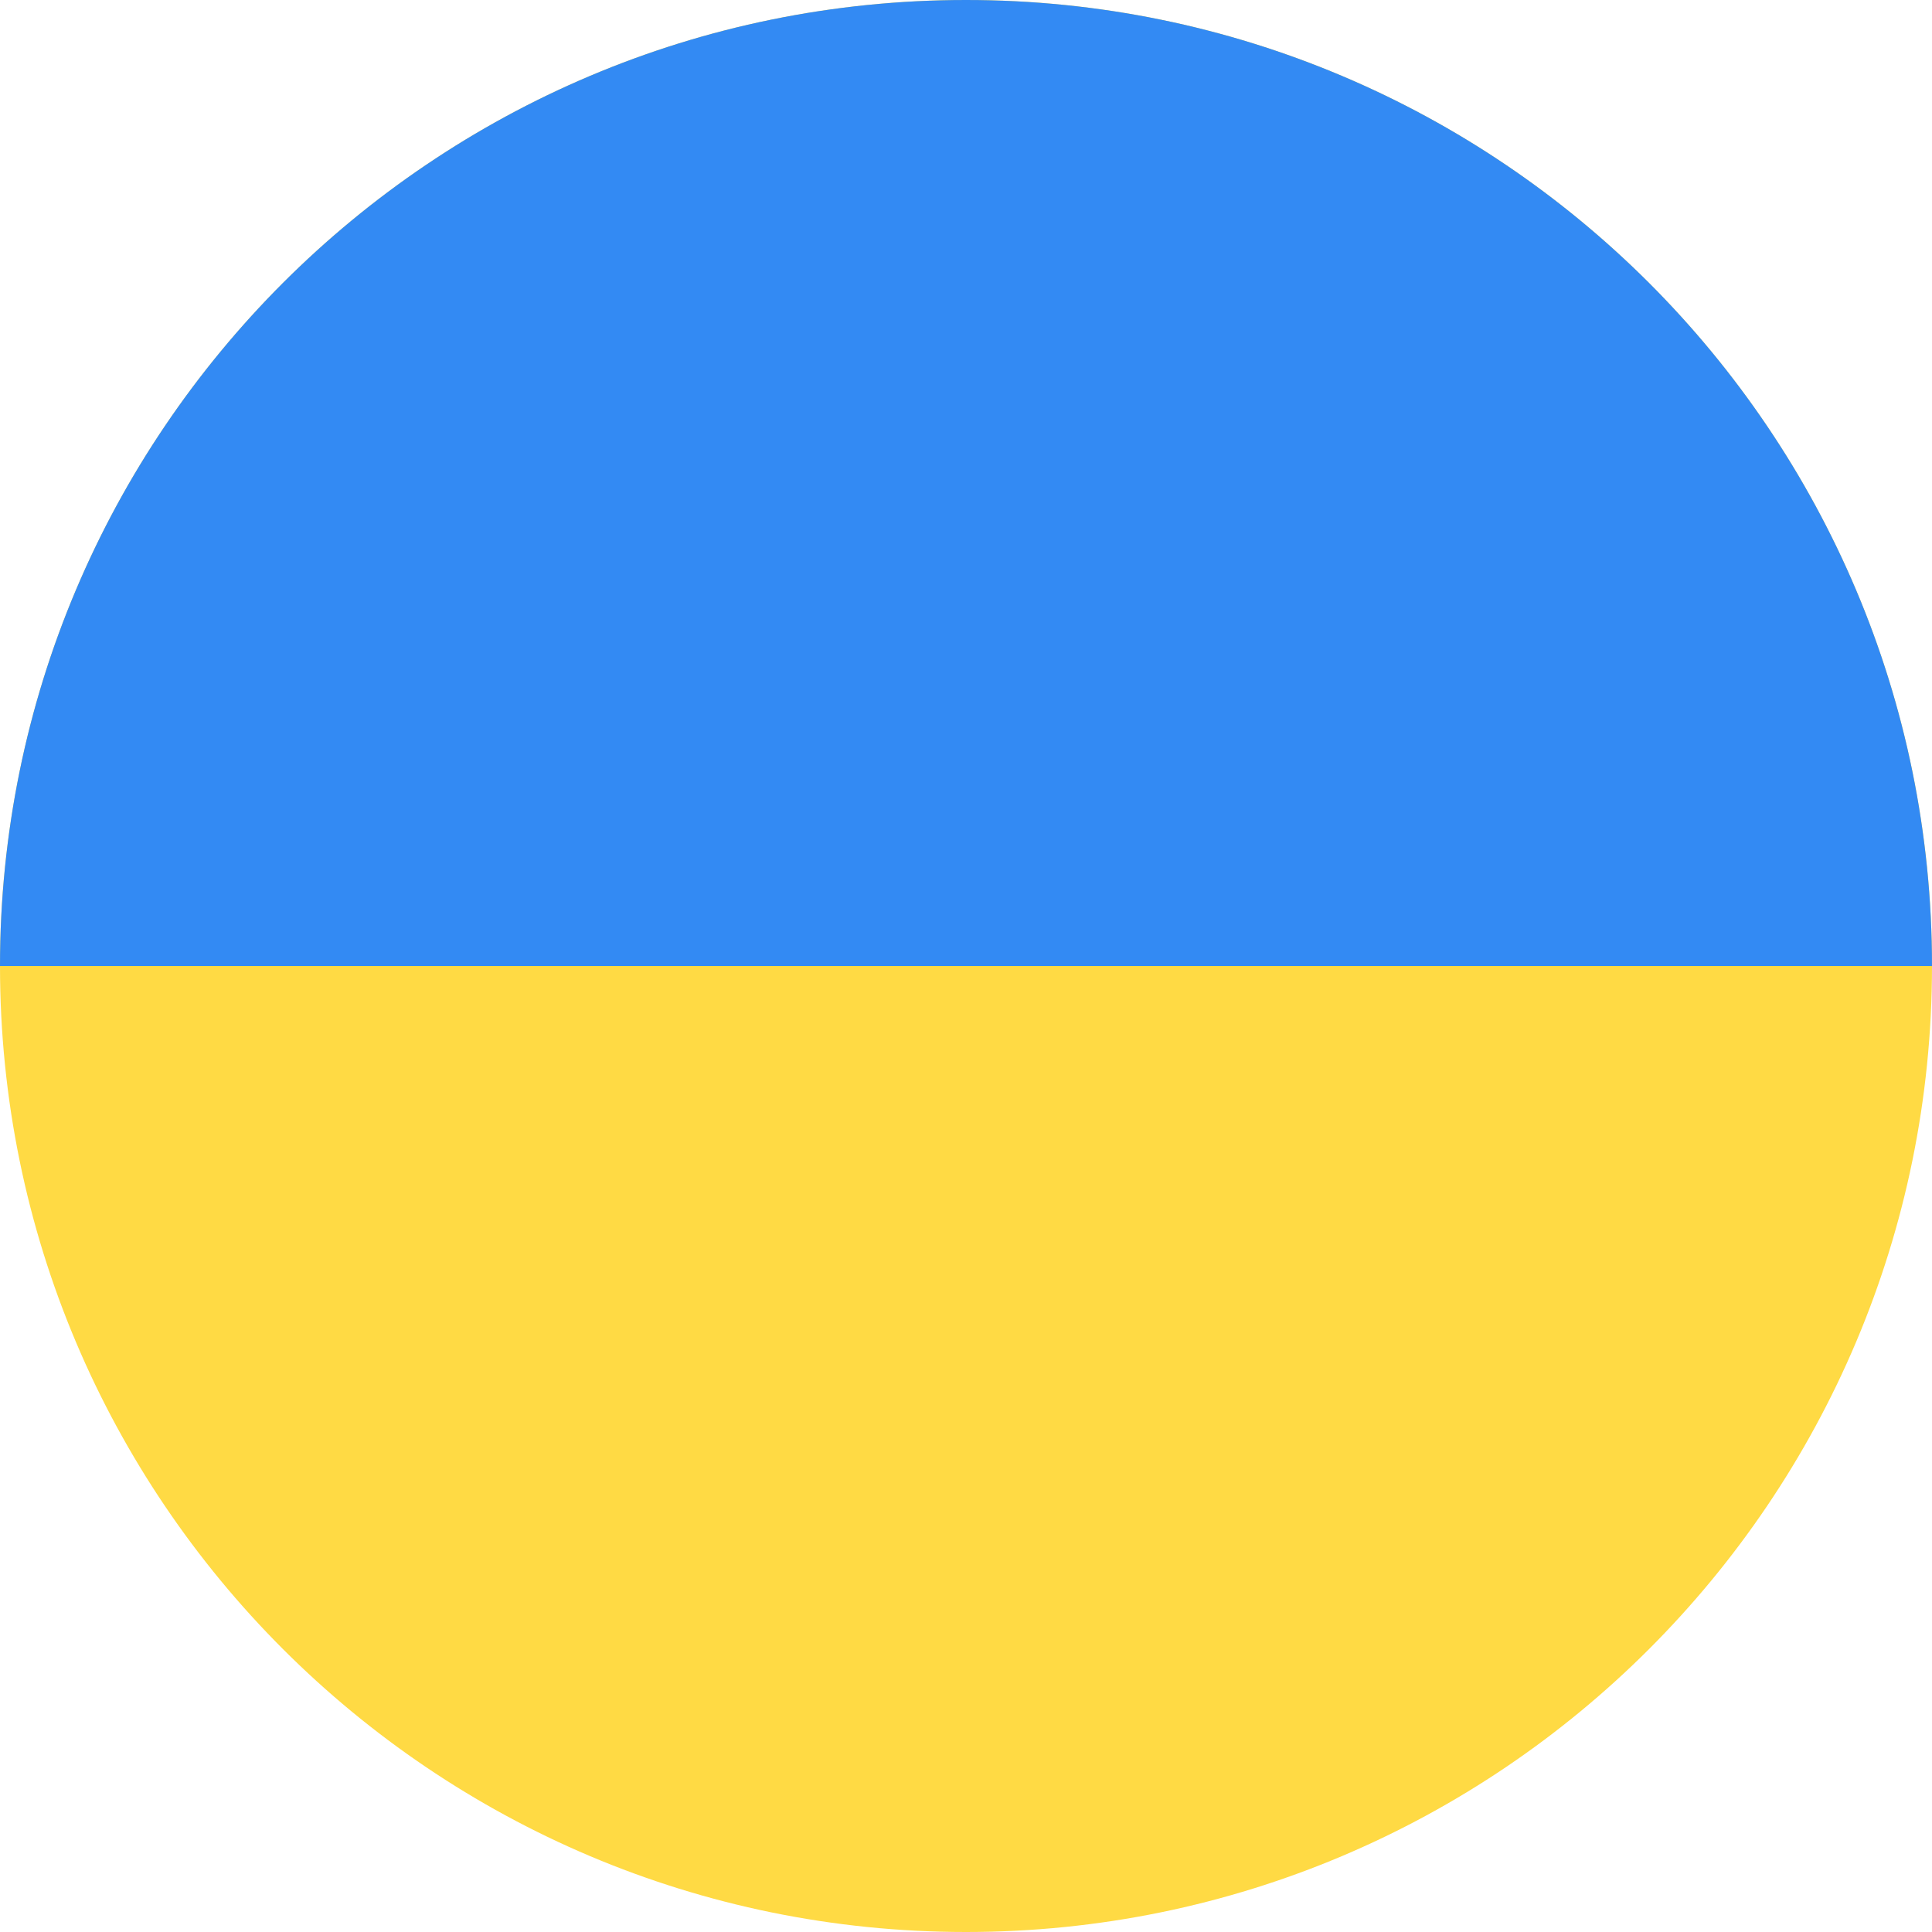
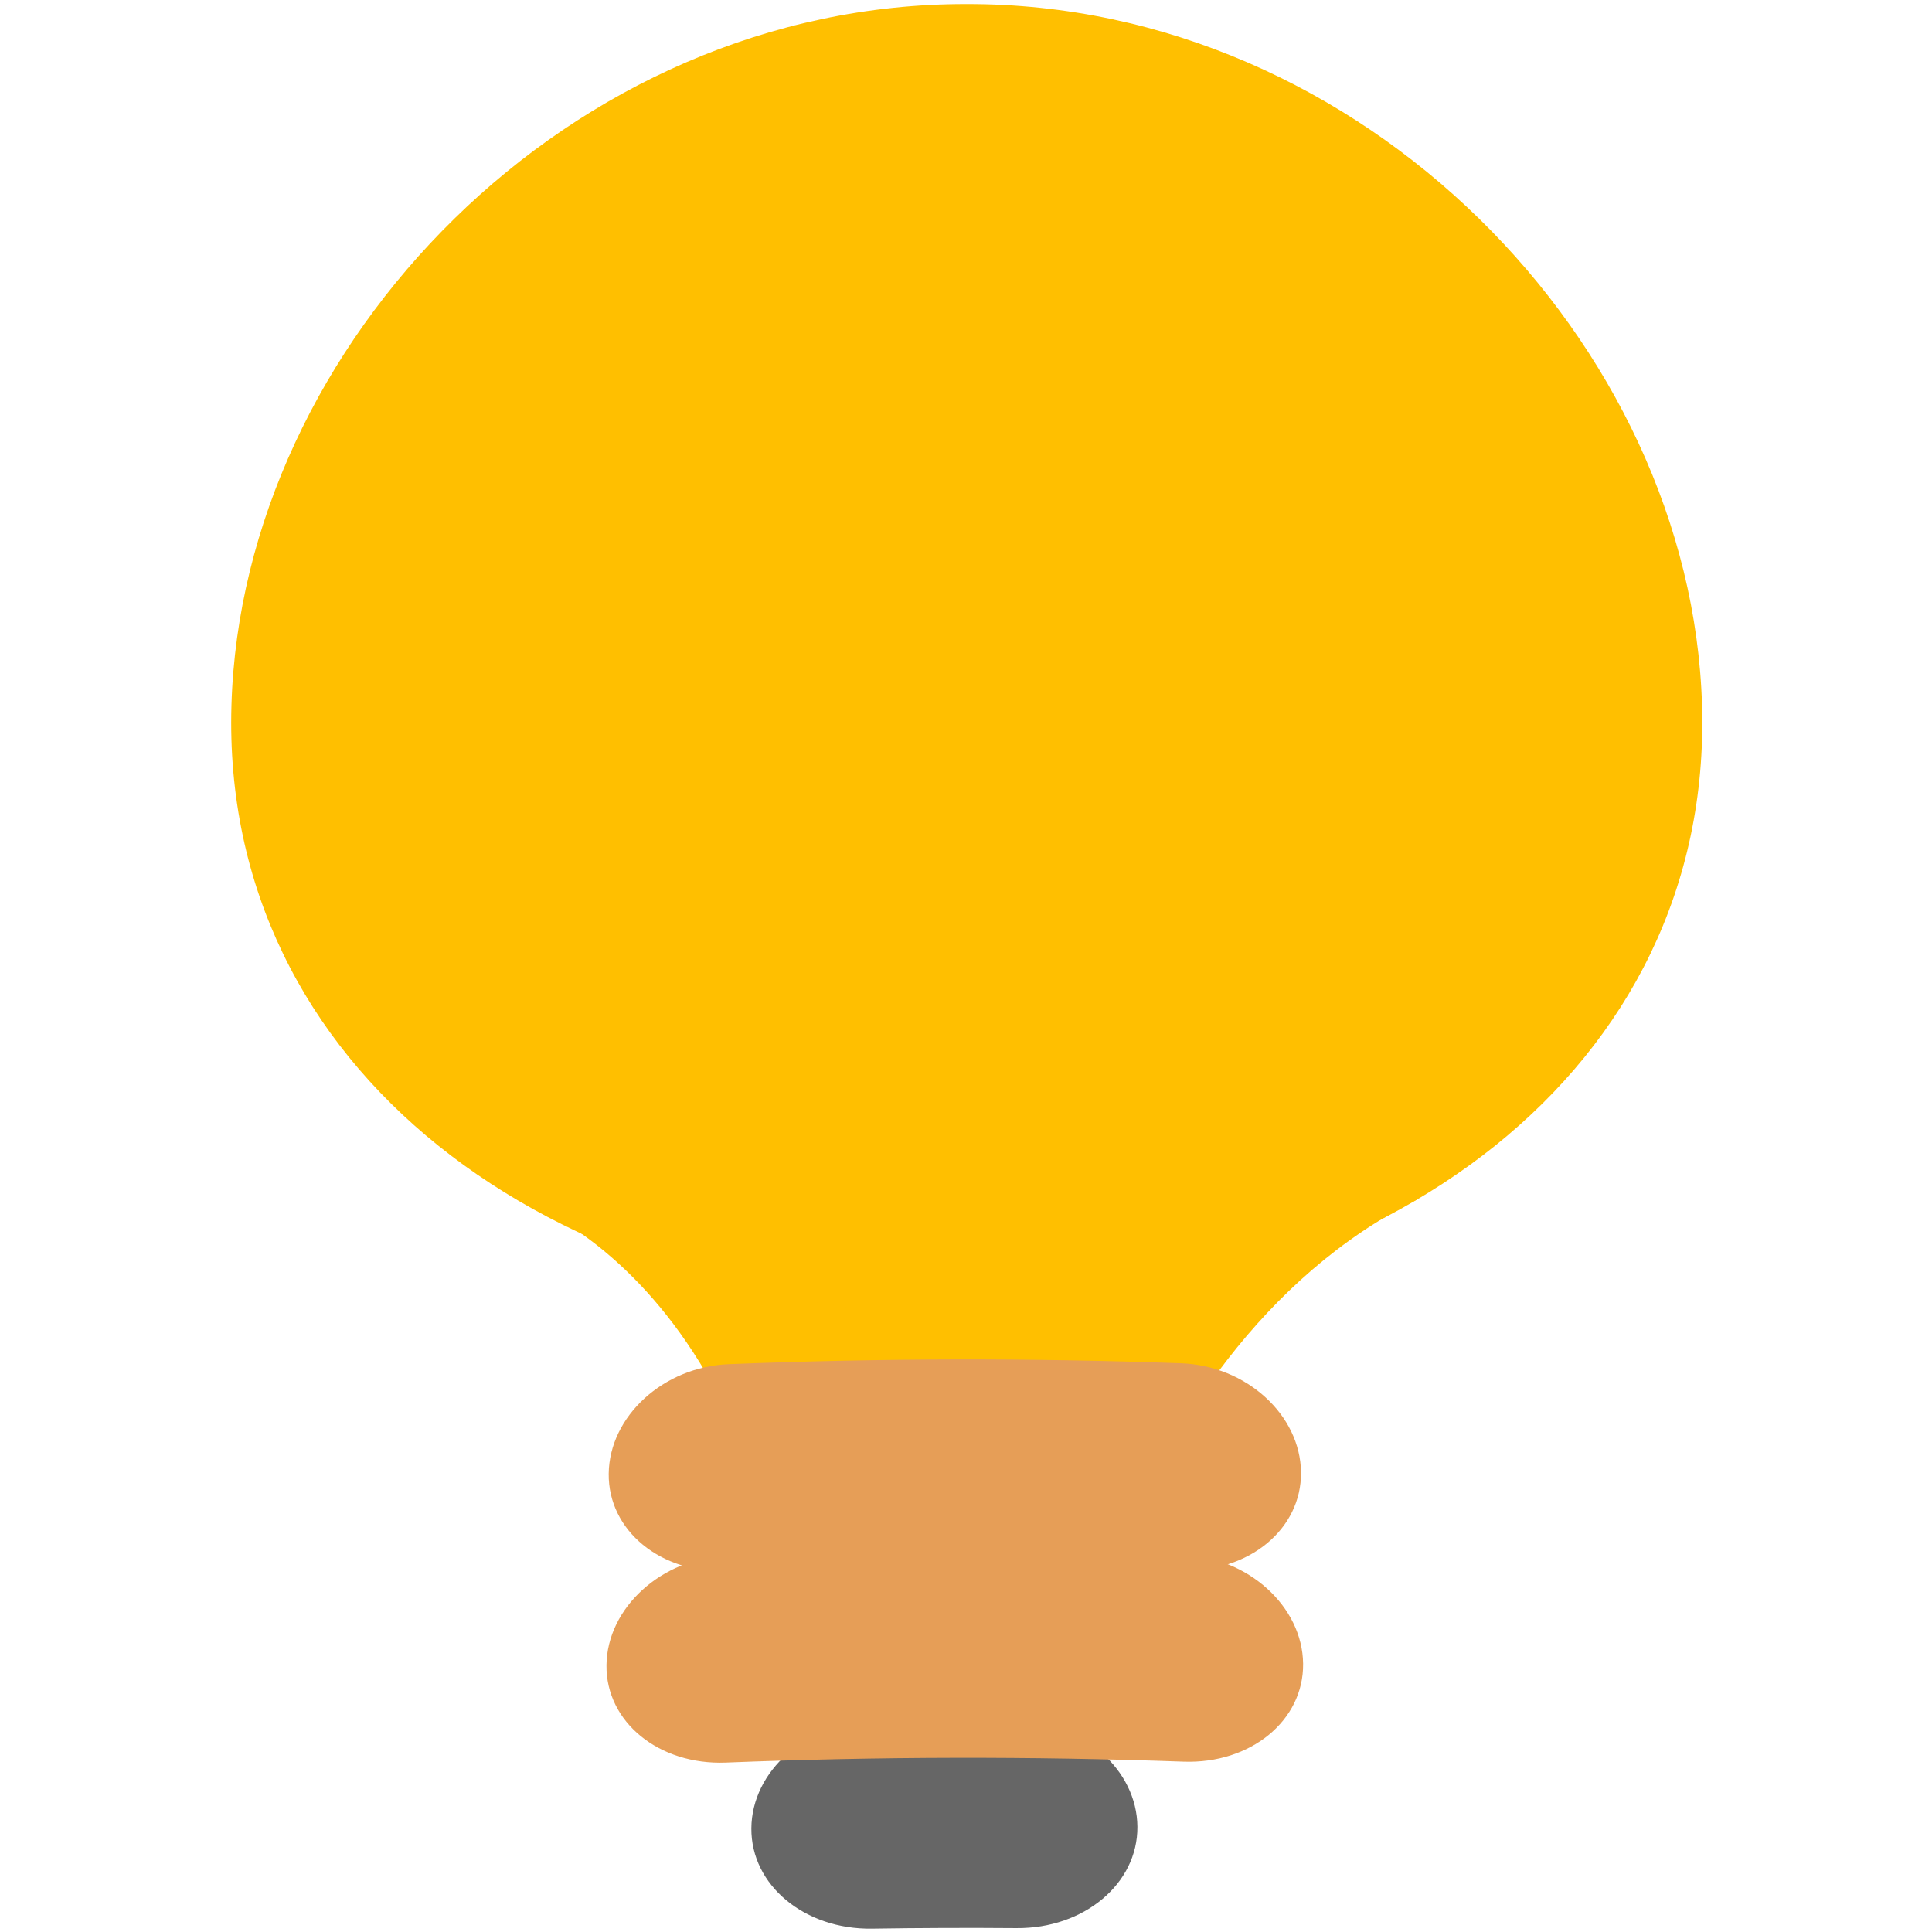
- <svg xmlns="http://www.w3.org/2000/svg" version="1.1" id="Layer_1" x="0px" y="0px" viewBox="0 0 512 512" style="enable-background:new 0 0 512 512;" xml:space="preserve">
-   <circle style="fill:#FFDA44;" cx="256" cy="256" r="256" />
-   <path style="fill:#338AF3;" d="M0,256C0,114.616,114.616,0,256,0s256,114.616,256,256" />
-   <g>
- </g>
-   <g>
- </g>
-   <g>
- </g>
-   <g>
- </g>
-   <g>
- </g>
-   <g>
- </g>
-   <g>
- </g>
-   <g>
- </g>
-   <g>
- </g>
-   <g>
- </g>
-   <g>
- </g>
-   <g>
- </g>
-   <g>
- </g>
-   <g>
- </g>
-   <g>
- </g>
+ <svg xmlns="http://www.w3.org/2000/svg" t="1721131340489" class="icon" viewBox="0 0 1024 1024" version="1.1" p-id="1484" width="200" height="200">
+   <path d="M273.456 635.633c-0.179-1.094 152.865 46.614 152.055 319.733a3222.274 3222.274 0 0 1 128.175-0.906c-0.166 0.989 32.488-236.338 197.658-318.827" fill="#FFBF00" p-id="1485" />
+   <path d="M538.834 1021.948a3259.646 3259.646 0 0 0-76.673 0.284c-35.542 0.538-64.153-22.909-63.926-53.213 0.232-30.282 29-55.931 64.258-56.473 25.386-0.394 50.784-0.486 76.165-0.276 35.262 0.276 63.996 25.718 64.184 55.996 0.193 30.3-28.462 53.957-64.009 53.681z" fill="#666666" p-id="1486" />
+   <path d="M512.394 2.157c210.183-0.473 384.158 179.944 389.711 371.681 5.724 192.586-168.225 322.284-389.715 322.634-221.495-0.35-395.435-130.057-389.711-322.634C128.232 182.101 302.207 1.685 512.389 2.157z" fill="#FFBF00" p-id="1487" />
+   <path d="M626.644 832.258a3204.849 3204.849 0 0 0-241.148 0.481c-35.114 1.378-63.243-21.408-62.867-51.716 0.381-30.282 28.9-56.618 63.724-57.987a3184.005 3184.005 0 0 1 239.511-0.477c34.834 1.234 63.344 27.455 63.694 57.738 0.359 30.309-27.801 53.209-62.915 51.961z" fill="#E69E57" p-id="1488" />
+   <path d="M627.358 933.722a3224.804 3224.804 0 0 0-242.653 0.481c-35.324 1.387-63.637-21.386-63.26-51.694 0.376-30.282 29.07-56.626 64.118-58.005a3201.462 3201.462 0 0 1 241.021-0.481c35.052 1.243 63.733 27.469 64.092 57.751 0.35 30.309-27.985 53.195-63.317 51.944z" fill="#E69E57" p-id="1489" />
</svg>
